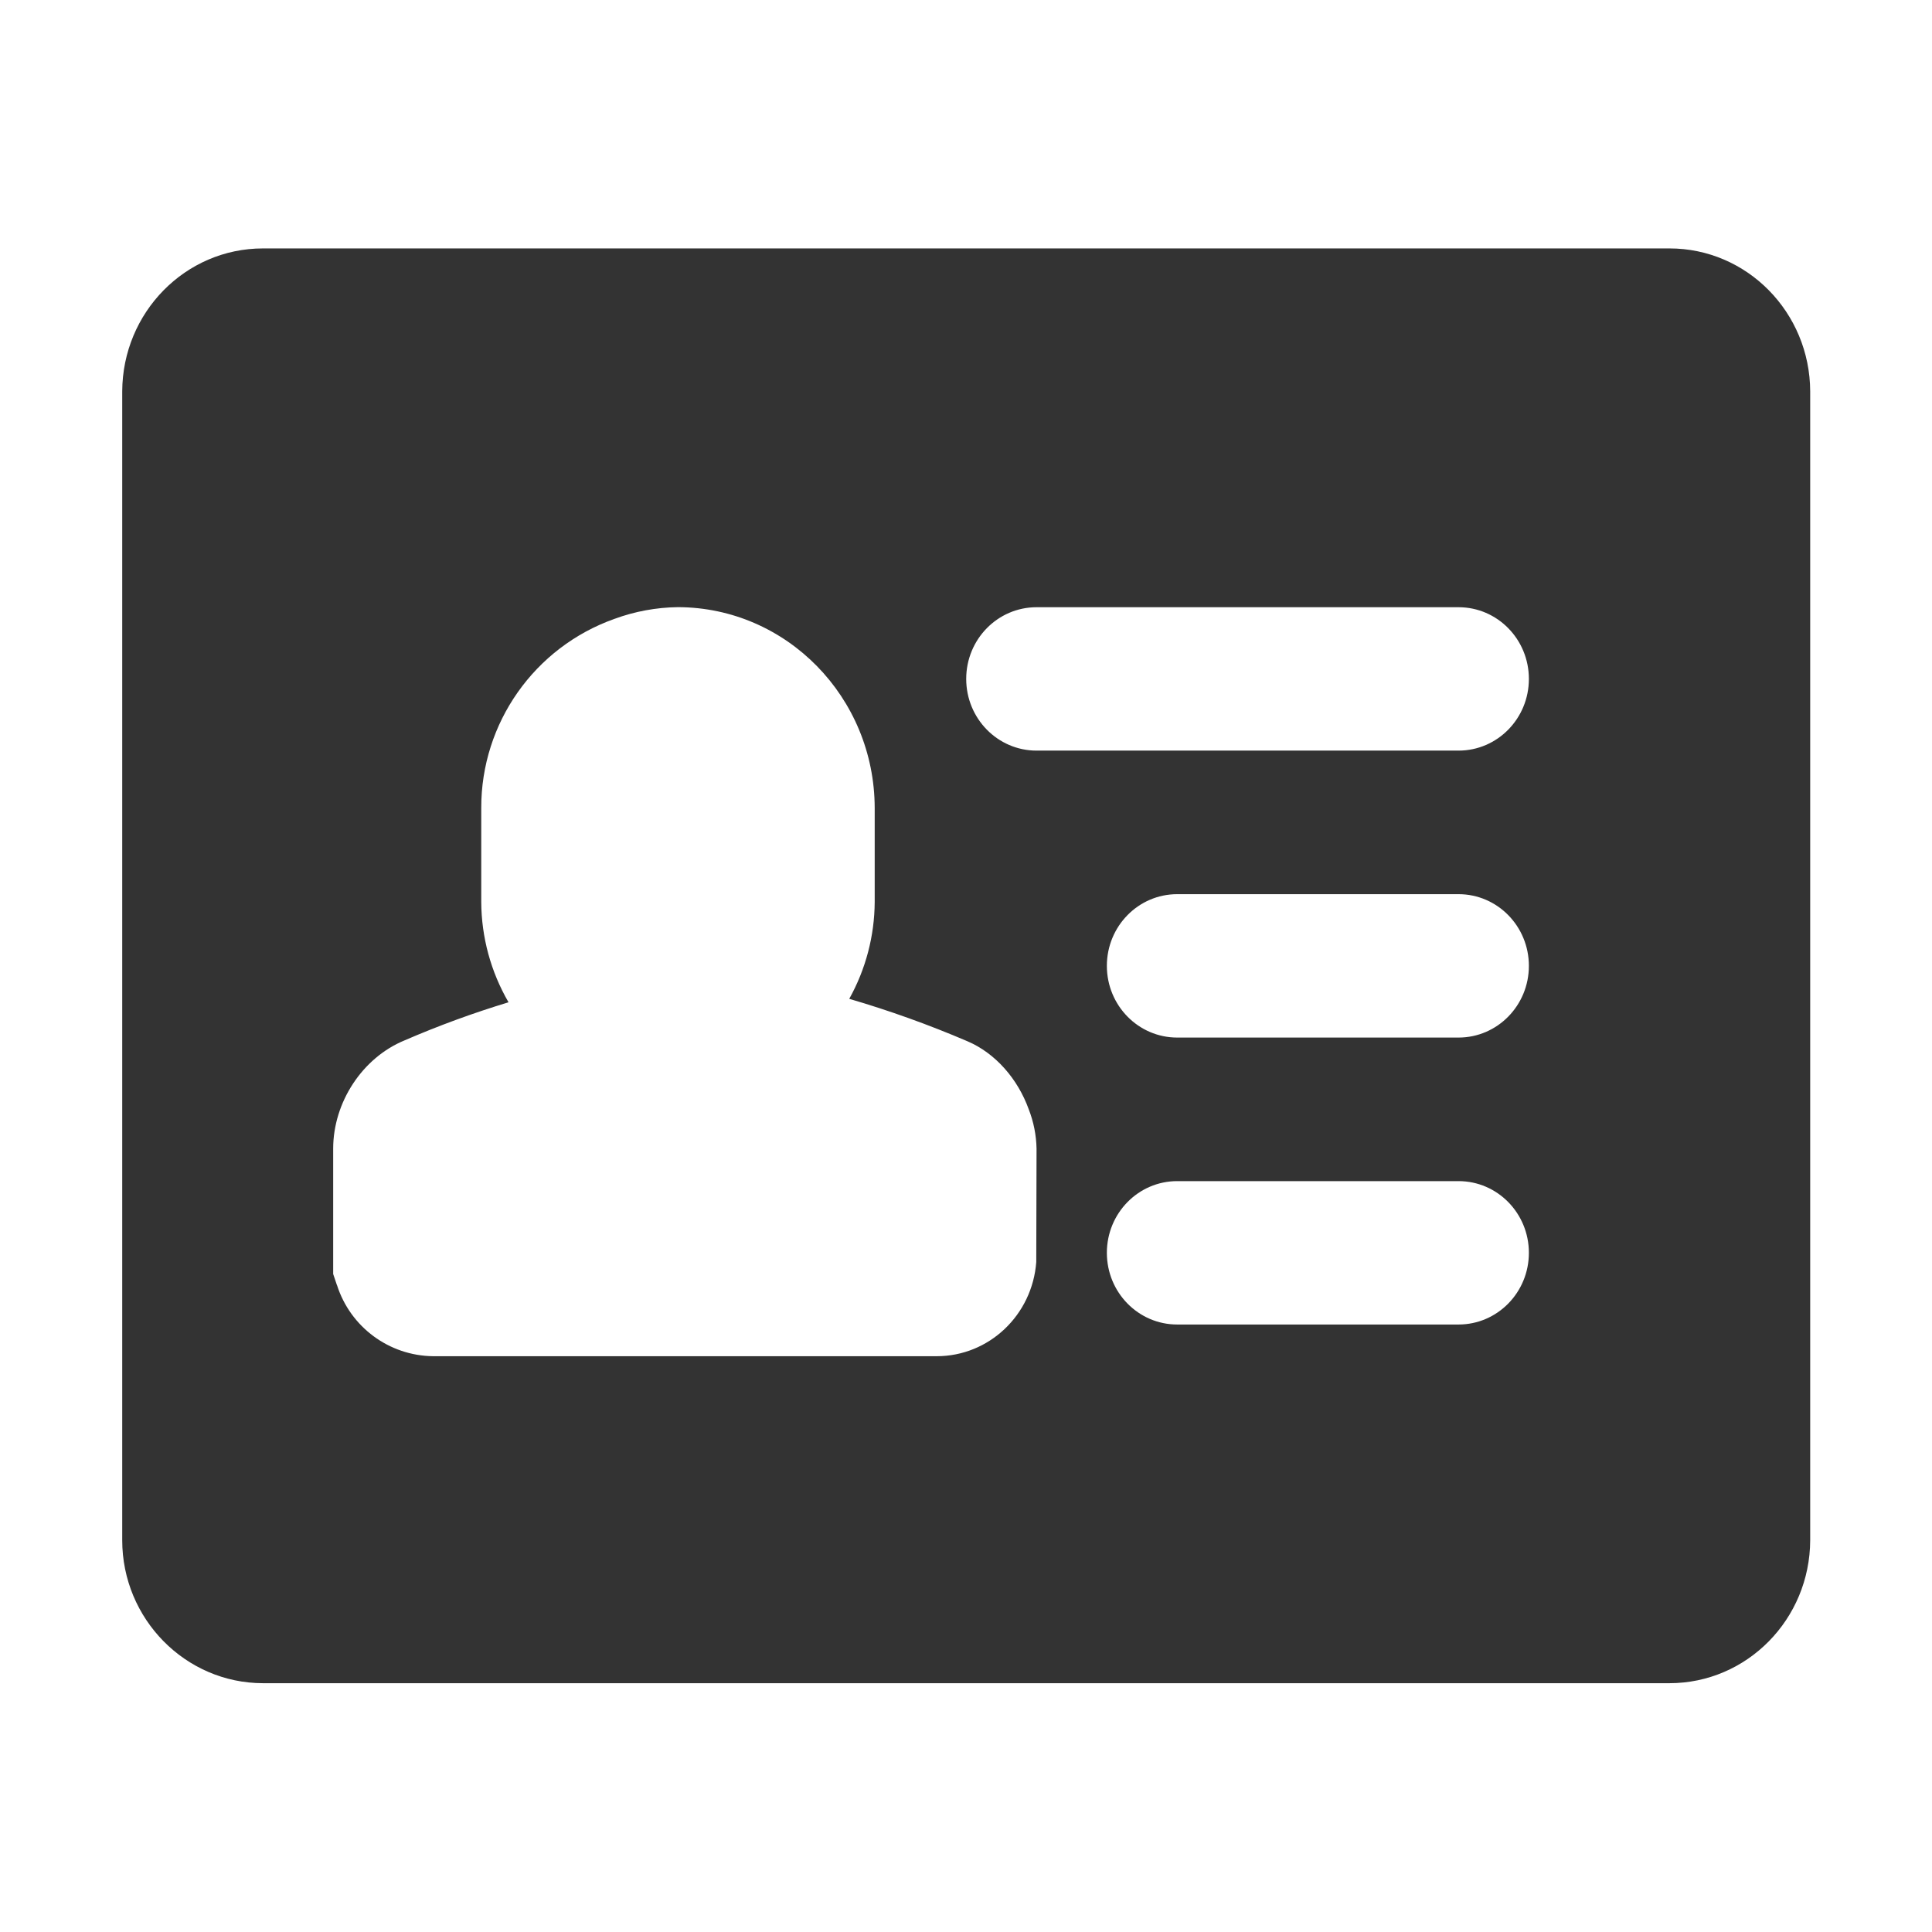
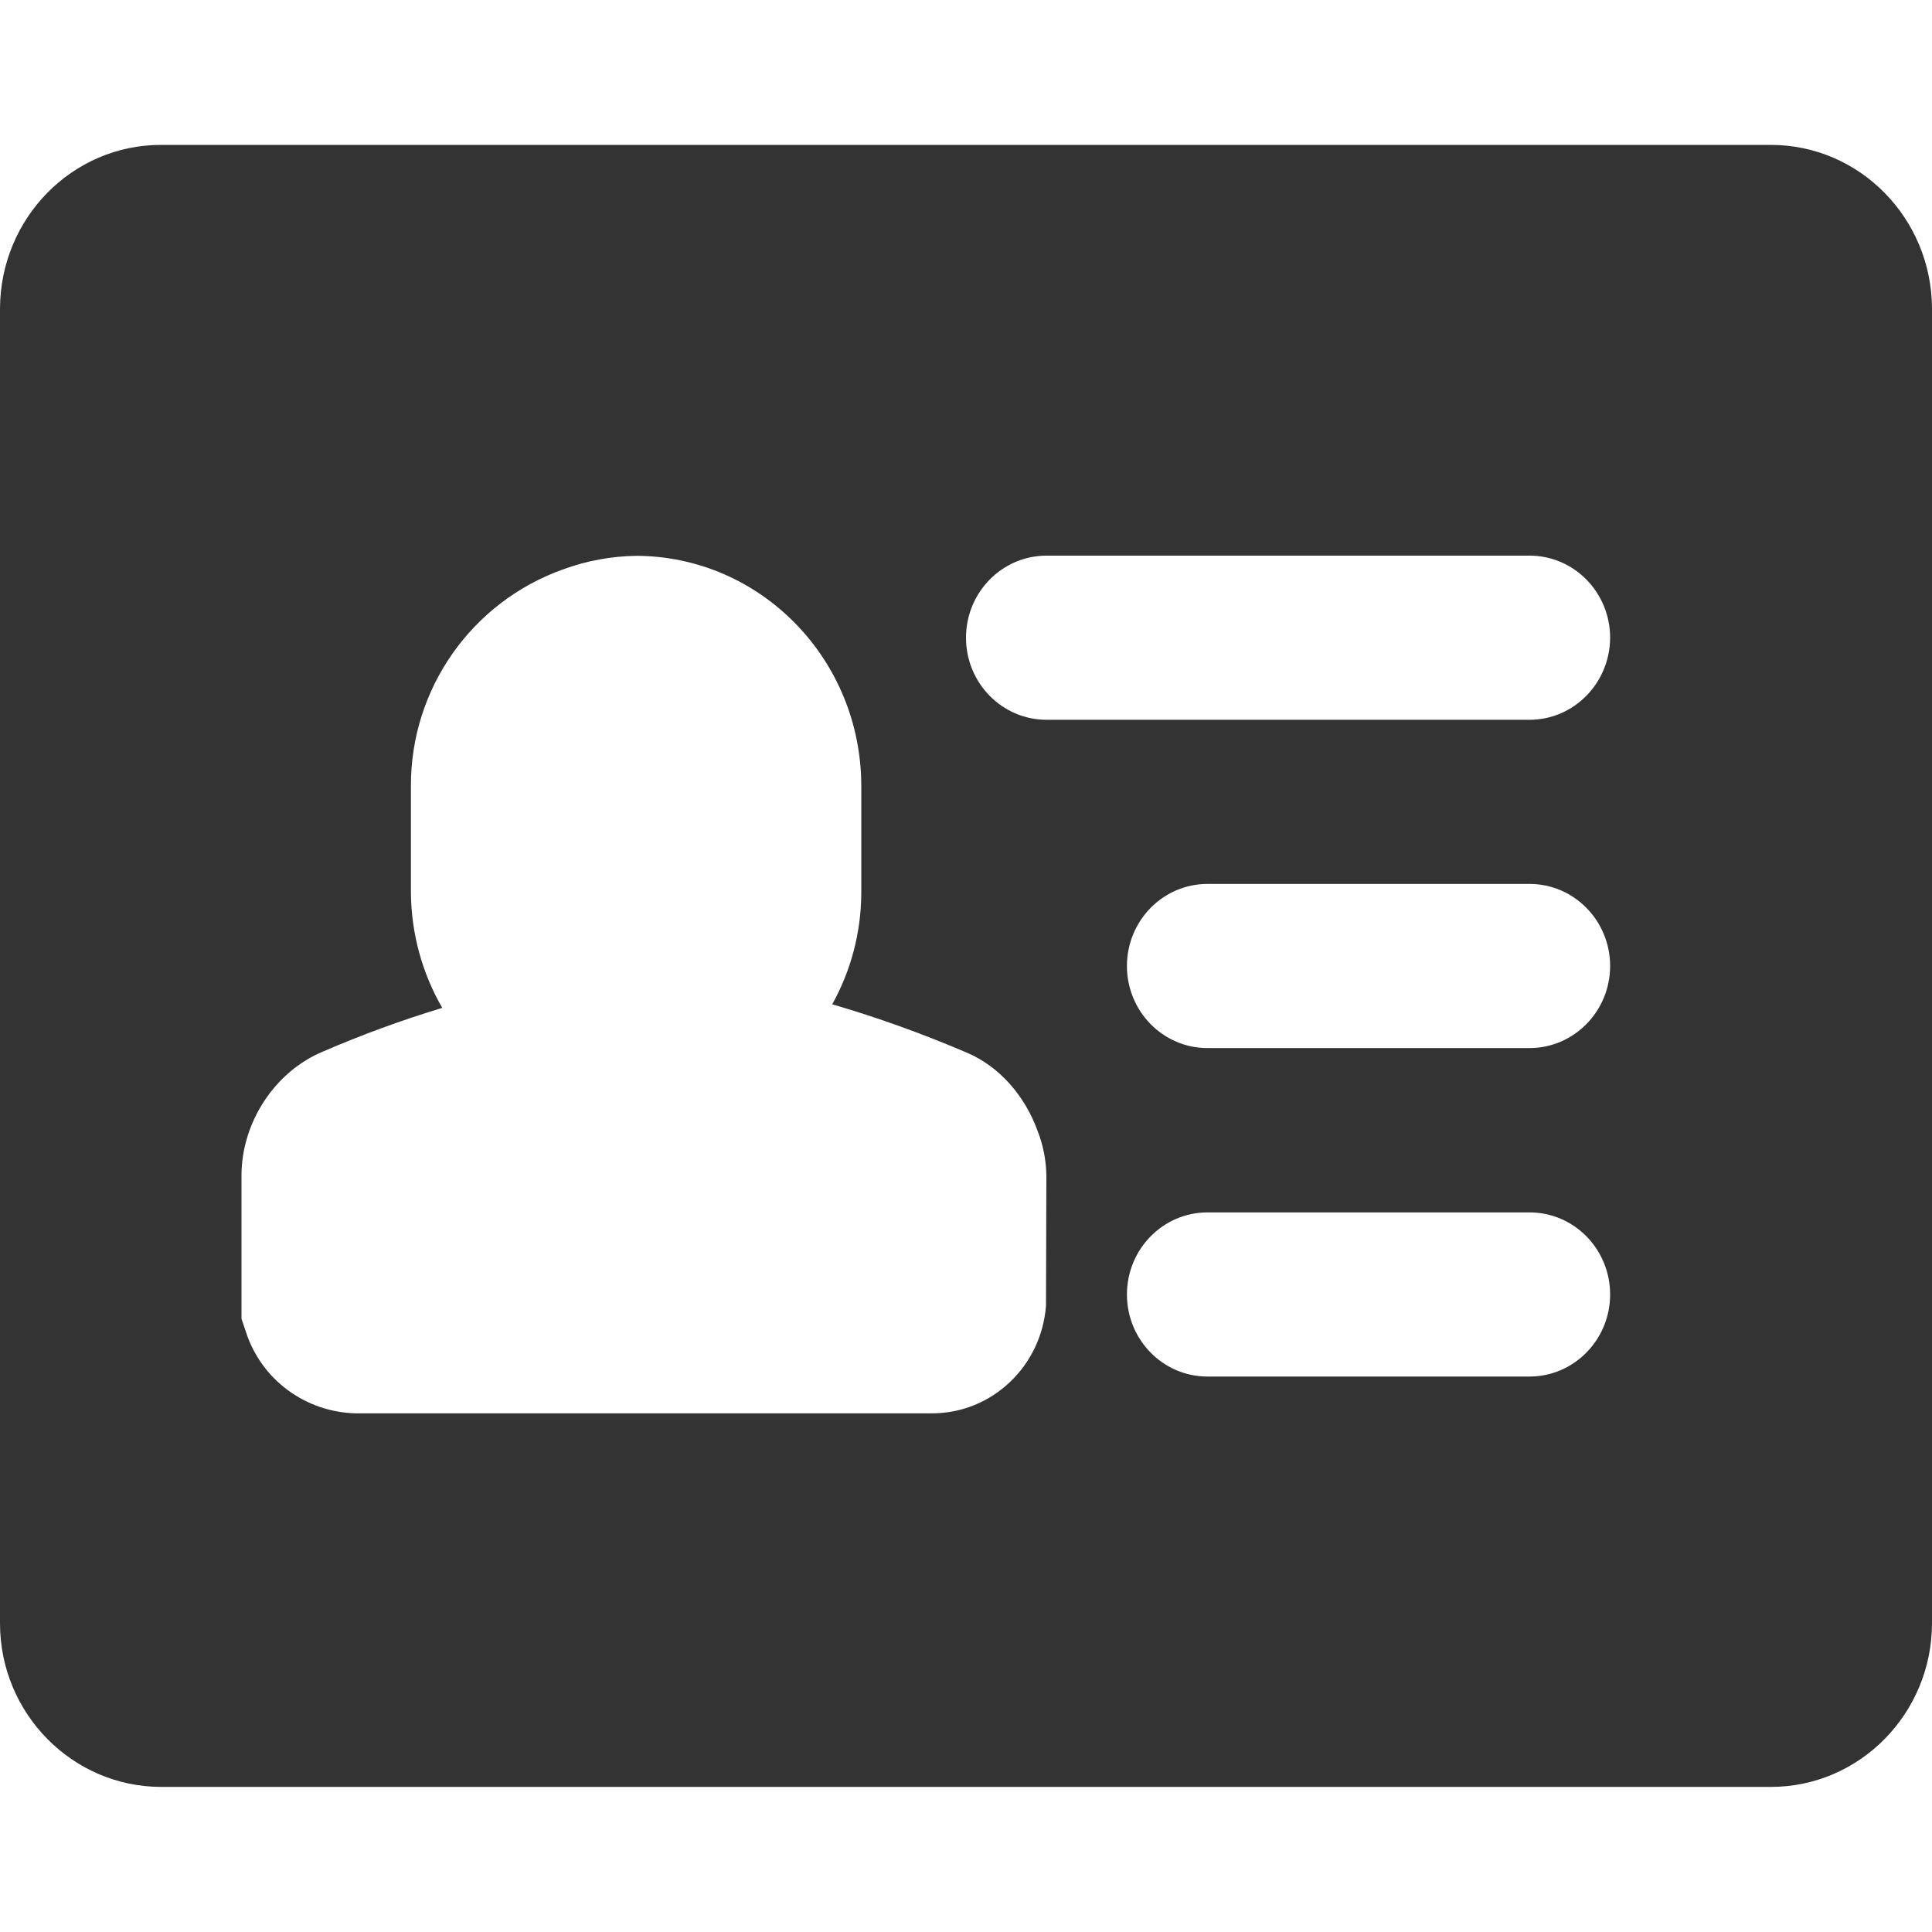
<svg xmlns="http://www.w3.org/2000/svg" class="icon" width="200px" height="200.00px" viewBox="0 0 1024 1024" version="1.1">
-   <path fill="#333333" d="M773.06 397.84H549.39c-20.59 0-37.28-17-37.28-38s16.69-38 37.28-38h223.67c20.59 0 37.28 17 37.28 38s-16.69 38-37.28 38m0 152.09H623.94c-20.59 0-37.28-17-37.28-38s16.69-38 37.28-38h149.12c20.59 0 37.28 17 37.28 38s-16.69 38-37.28 38m0 152.09H623.94c-20.59 0-37.28-17-37.28-38s16.69-38 37.28-38h149.12c20.59 0 37.28 17 37.28 38s-16.69 38-37.28 38m-594.47-20.84l-2-5.93v-66.42c0-24.64 15.54-48.25 37.84-57.41a514.82 514.82 0 0 1 55.1-20.19 107 107 0 0 1-14.46-53.16v-49.82A106.11 106.11 0 0 1 325.72 328a101.13 101.13 0 0 1 33.62-6.2c57.56 0.17 104.16 47.75 104.27 106.46v49.81a106.61 106.61 0 0 1-13.49 51.33 555.56 555.56 0 0 1 62.51 22.43c15 6.35 26.84 20.08 32.62 36.12a60.63 60.63 0 0 1 4.14 20.87l-0.15 60.08c-2.09 28.15-25.07 49.91-52.75 49.92H229.55a54.09 54.09 0 0 1-50.92-37.64m706.18-549.51H139.34c-41.07 0-74.39 33.89-74.56 75.78v608.9c0 41.75 33.55 75.78 74.67 75.78h745.36c41.1 0 74.49-33.86 74.63-75.78v-608.9c-0.14-41.92-33.53-75.82-74.63-75.78" />
+   <path fill="#333333" d="M810.7 381.5h-256c-23.6 0-42.7-19.5-42.7-43.5s19.1-43.5 42.7-43.5h256c23.6 0 42.7 19.5 42.7 43.5-0.1 24-19.2 43.5-42.7 43.5m0 174H640c-23.6 0-42.7-19.5-42.7-43.5s19.1-43.5 42.7-43.5h170.7c23.6 0 42.7 19.5 42.7 43.5s-19.2 43.5-42.7 43.5m0 174.1H640c-23.6 0-42.7-19.5-42.7-43.5s19.1-43.5 42.7-43.5h170.7c23.6 0 42.7 19.5 42.7 43.5s-19.2 43.5-42.7 43.5m-680.4-23.8L128 699v-76c0-28.2 17.8-55.2 43.3-65.7 20.6-8.9 41.6-16.6 63.1-23.1-10.7-18.5-16.4-39.5-16.6-60.8v-57c-0.1-51.5 32.3-97.5 80.9-114.7 12.3-4.5 25.3-6.9 38.5-7.1 65.9 0.2 119.2 54.7 119.3 121.9v57c-0.1 20.6-5.4 40.8-15.4 58.8 24.3 7.1 48.2 15.7 71.5 25.7 17.2 7.3 30.7 23 37.3 41.3 3 7.6 4.6 15.7 4.7 23.9l-0.2 68.8c-2.4 32.2-28.7 57.1-60.4 57.1H188.6c-26.7-0.6-50.2-17.9-58.3-43.3m808.3-629H85.3c-47 0-85.1 38.8-85.3 86.7v696.9c0 47.8 38.4 86.7 85.5 86.7h853.1c47 0 85.3-38.8 85.4-86.7V163.5c-0.2-47.9-38.4-86.7-85.4-86.7" />
</svg>
